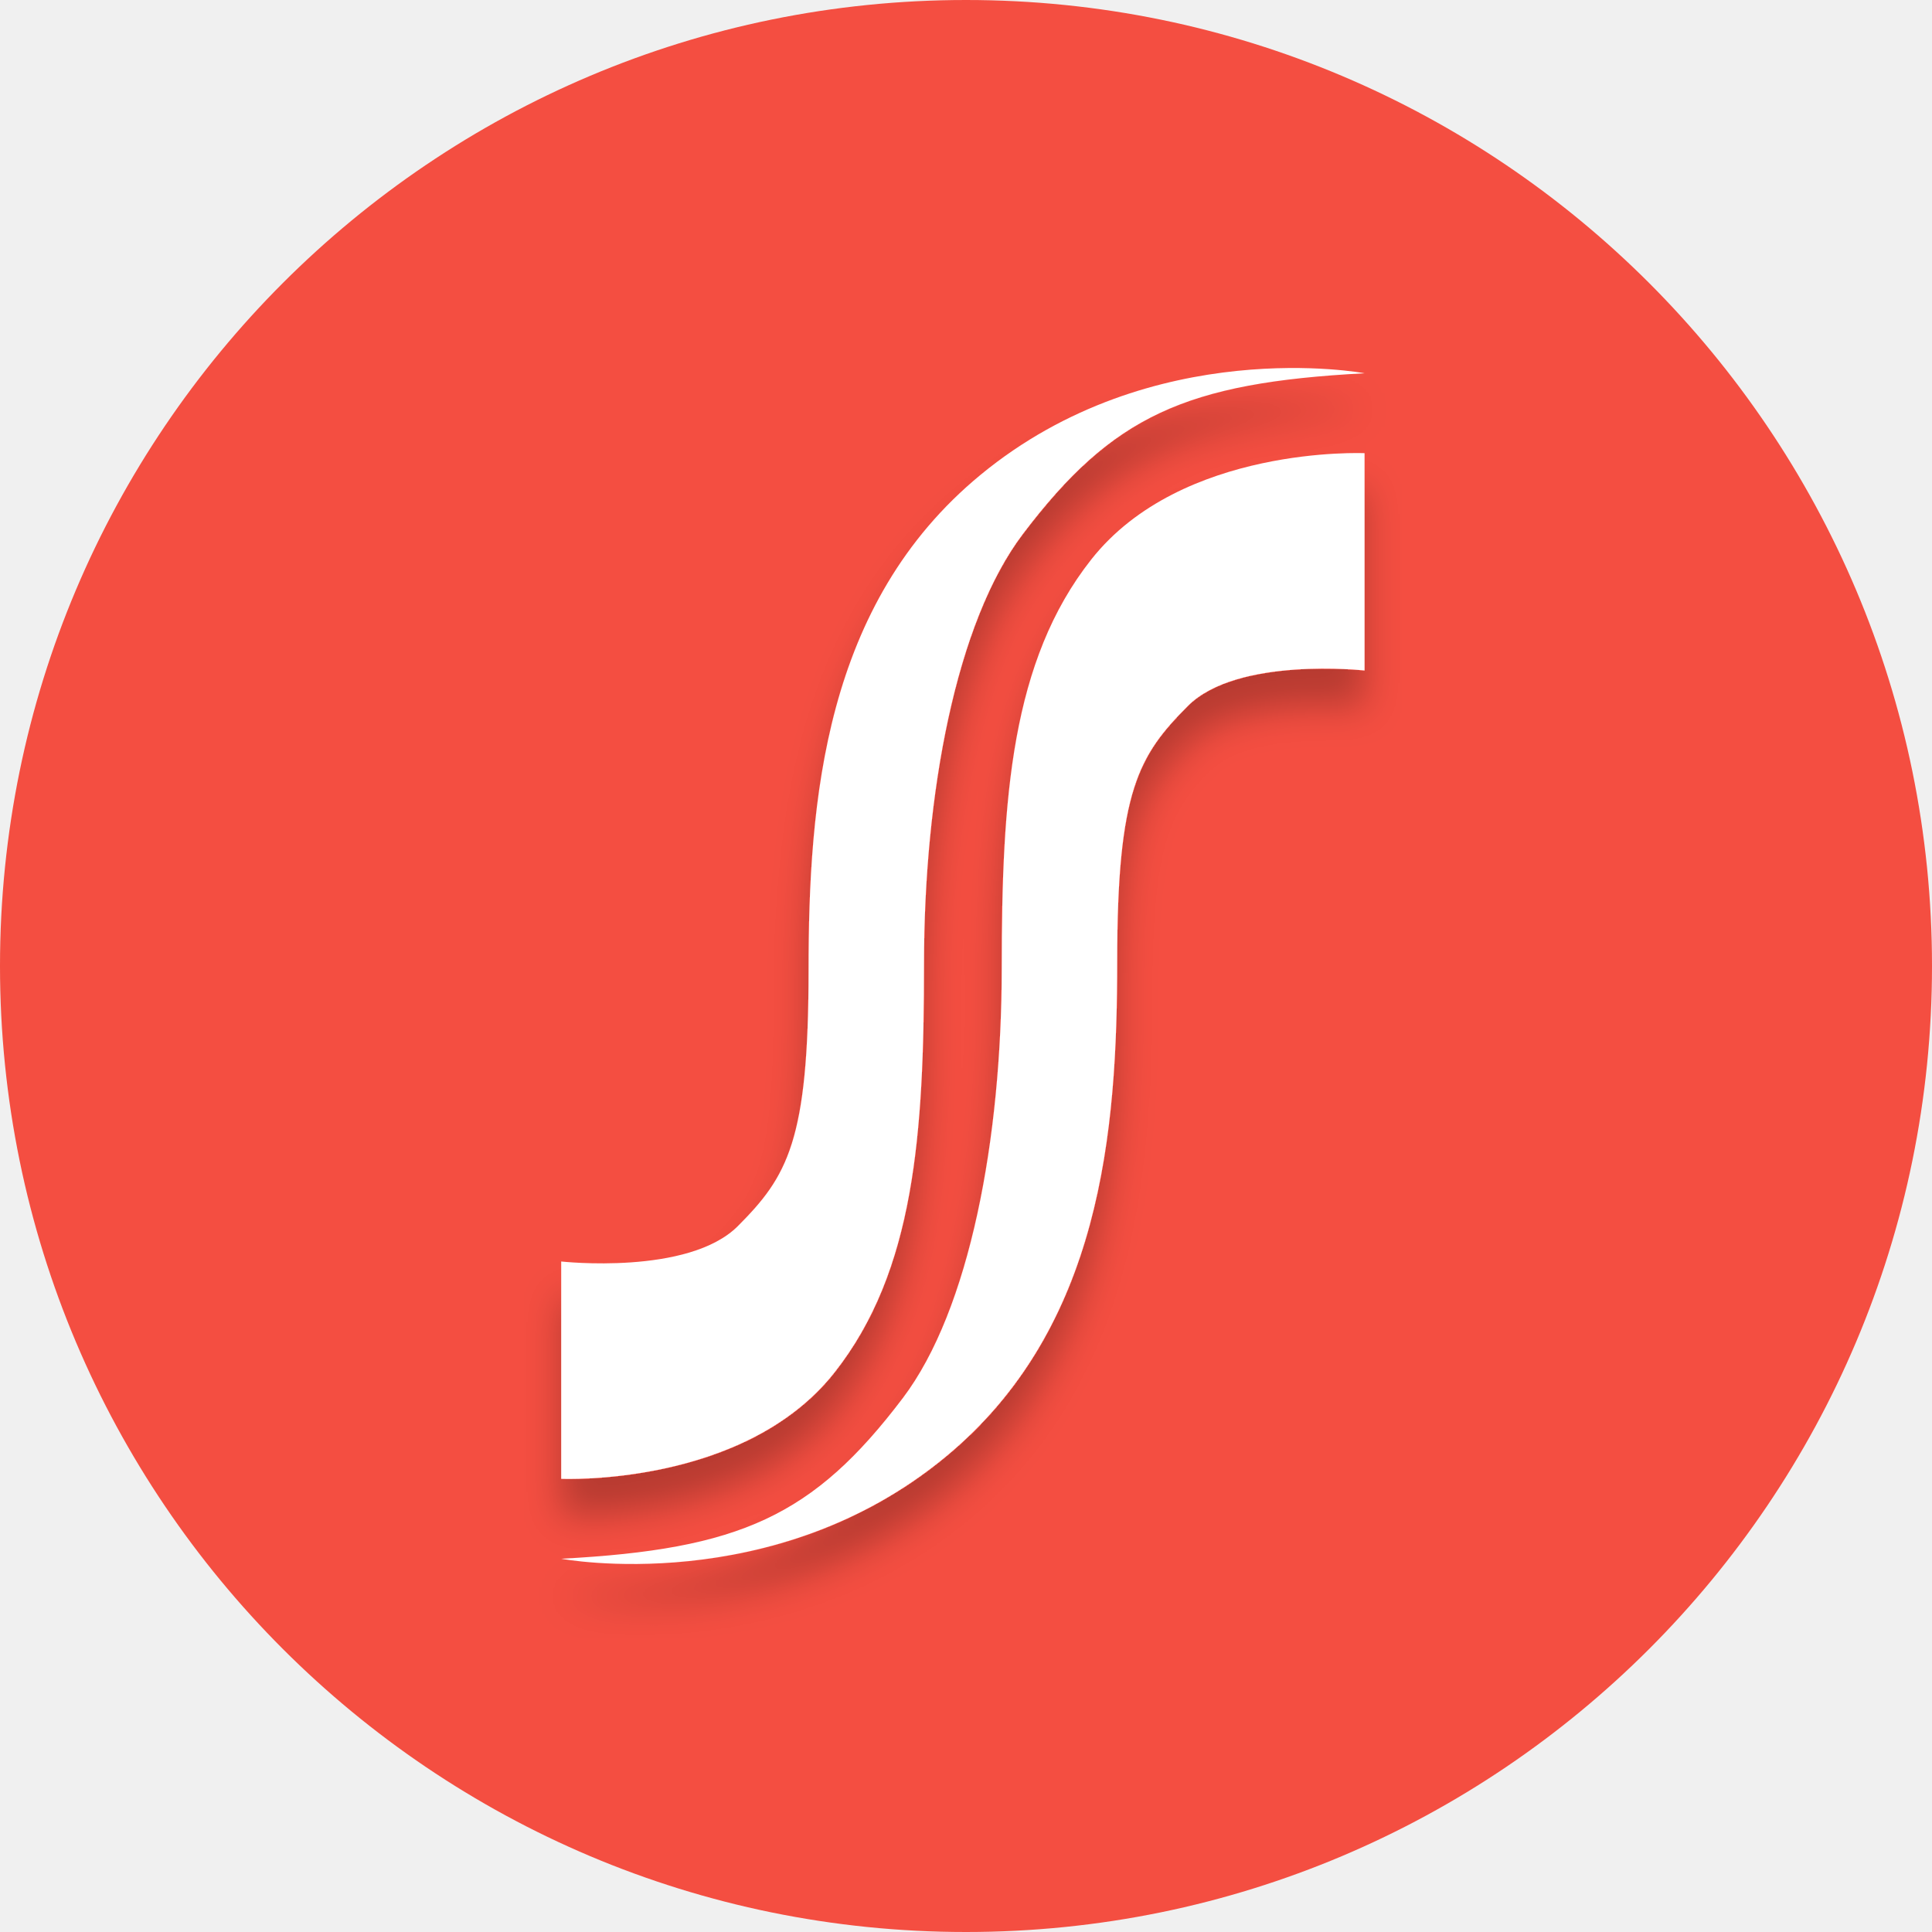
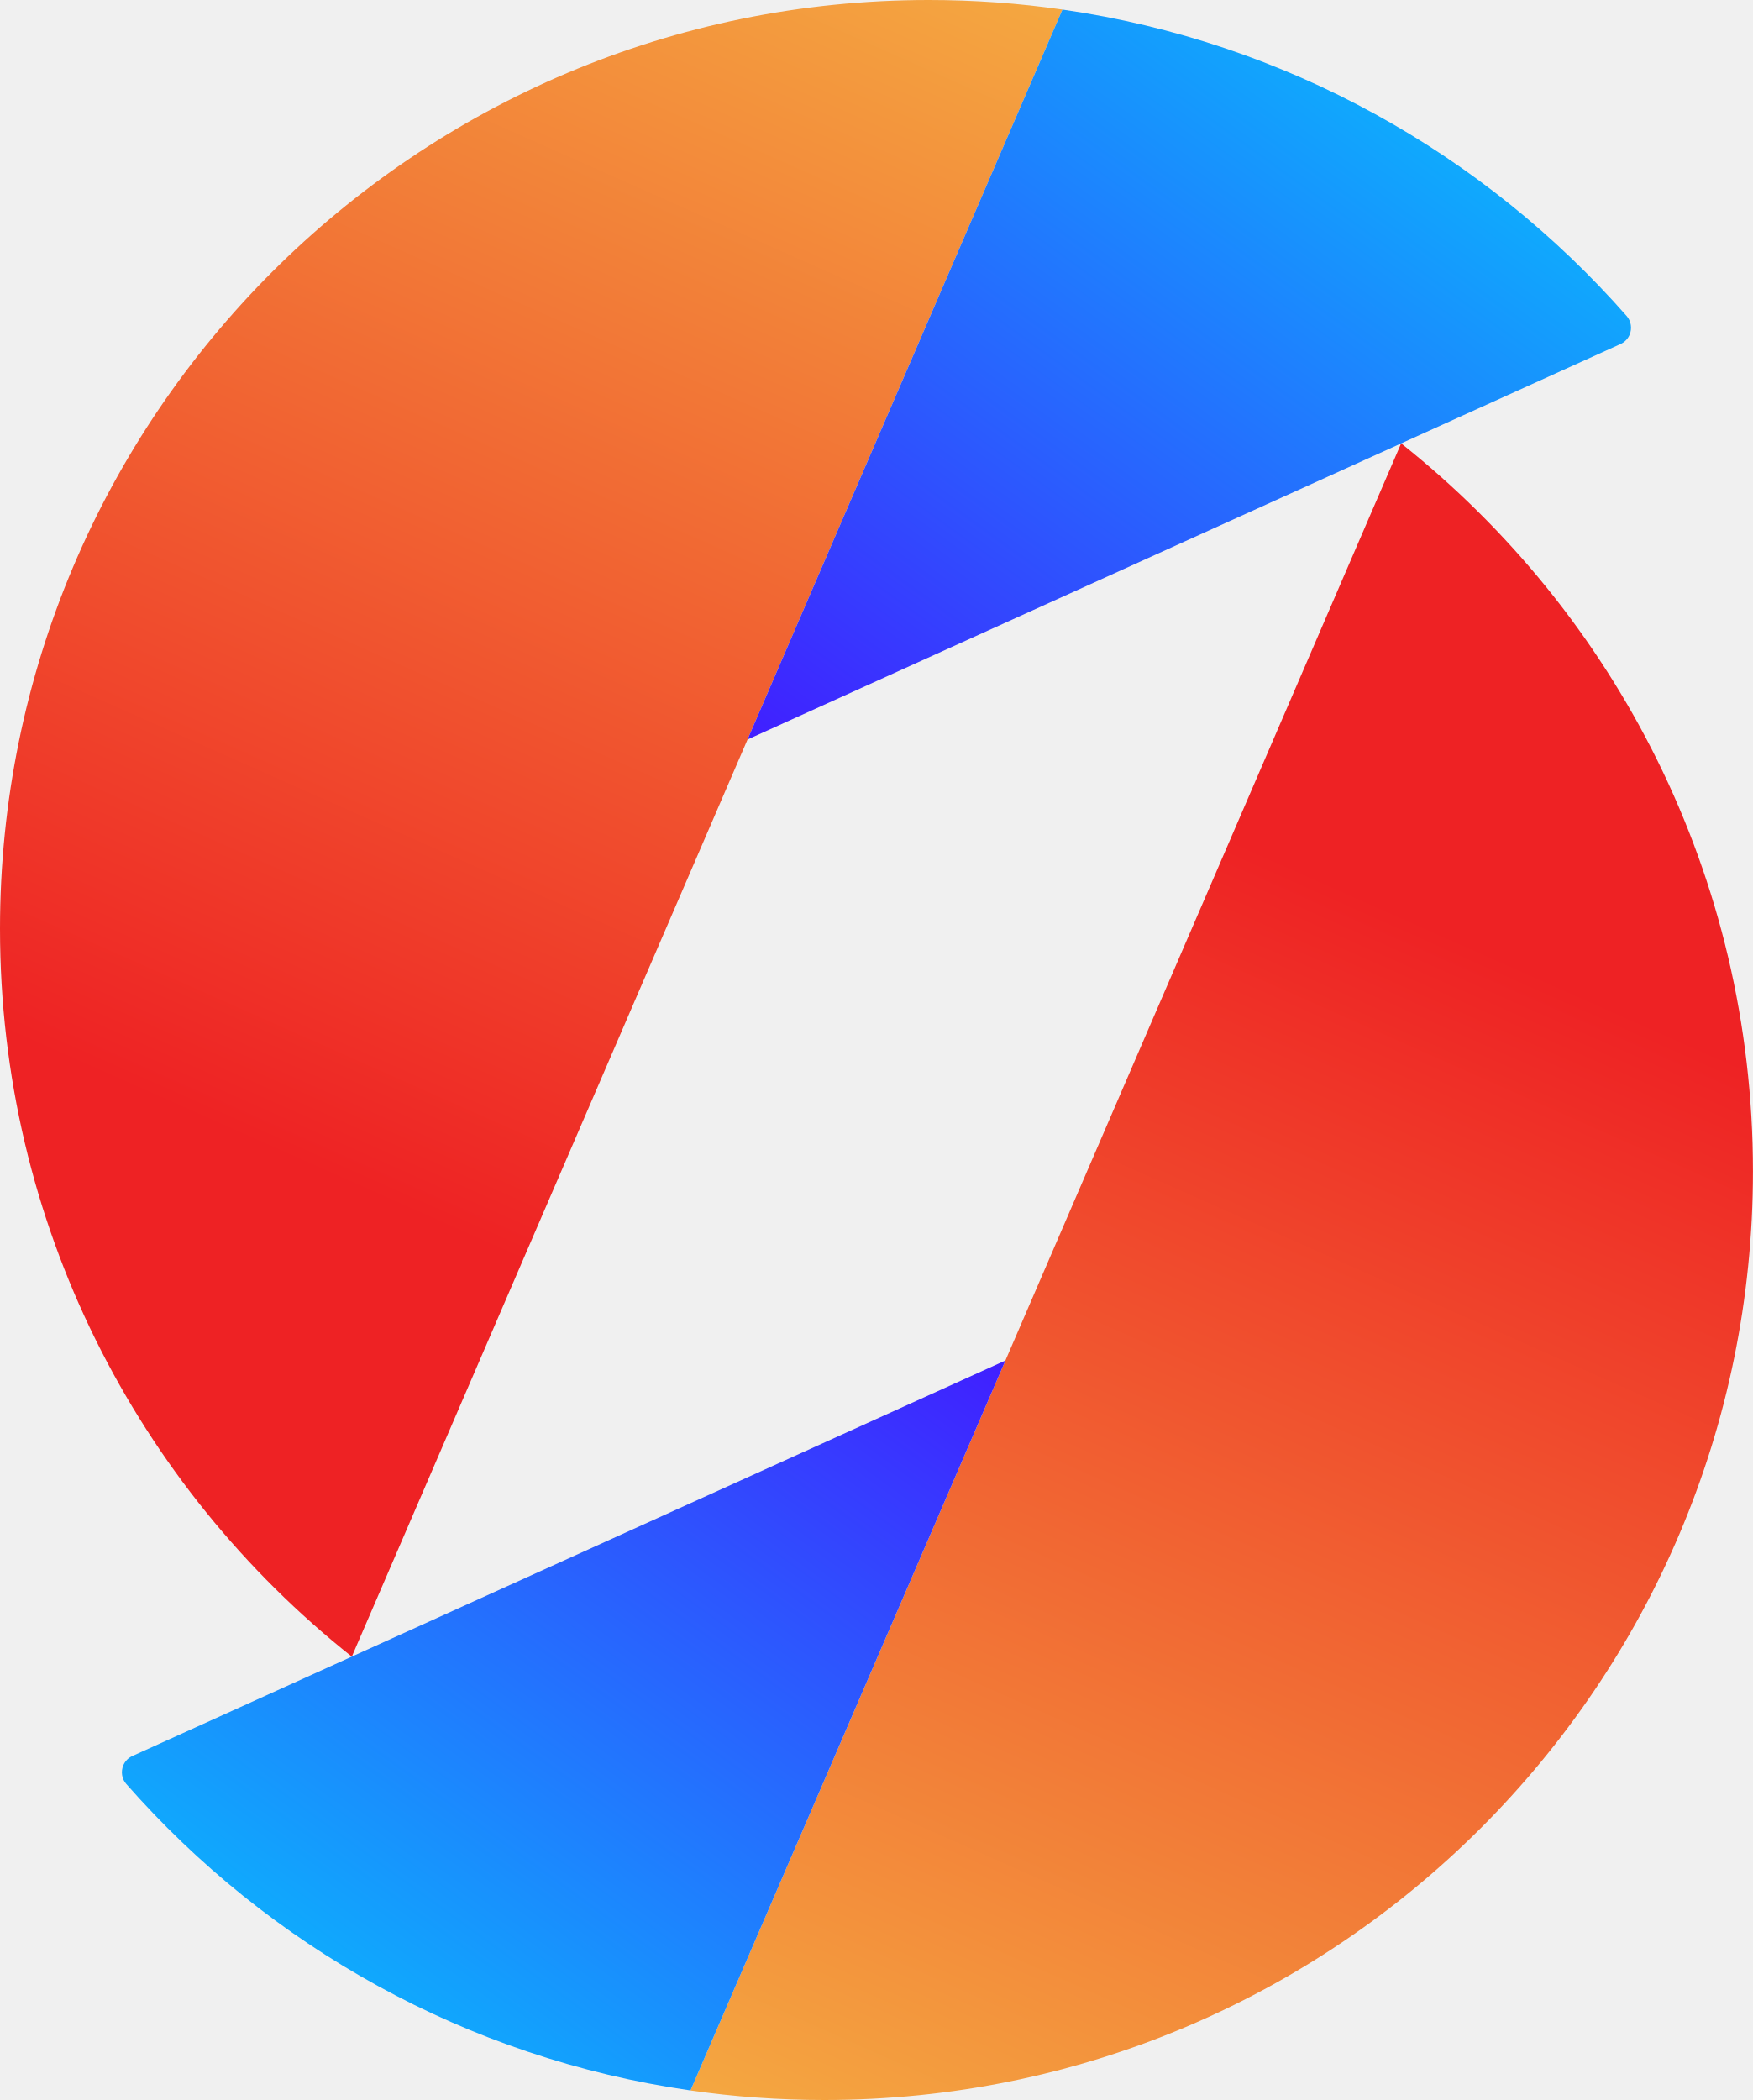
- <svg xmlns="http://www.w3.org/2000/svg" width="210" height="210" fill="none" viewBox="0 0 210 210">
-   <circle cx="105" cy="105" r="105" fill="#F44E41" />
-   <g filter="url(#filter0_d_108_293)">
-     <path fill="#fff" d="M61 169.429s23.047 4.365 41.741-11.041c16.996-14.008 18.693-35.435 18.693-53.923s2.305-22.34 7.683-27.732c5.377-5.392 19.205-3.852 19.205-3.852V49.258s-19.893-.887-29.705 11.555c-8.706 11.041-9.731 25.934-9.731 44.422 0 18.488-3.471 37.123-10.755 46.733-9.73 12.839-17.67 16.434-37.131 17.461z" />
-     <path fill="#fff" d="M148.323 40.571s-23.047-4.365-41.741 11.041C89.586 65.62 87.889 87.047 87.889 105.535s-2.305 22.34-7.682 27.732C74.829 138.659 61 137.119 61 137.119v23.623s19.893.888 29.705-11.555c8.706-11.041 9.731-25.934 9.731-44.422 0-18.488 3.471-37.122 10.755-46.733 9.731-12.839 17.669-16.434 37.131-17.46z" />
+ <svg xmlns="http://www.w3.org/2000/svg" version="1.1" id="svg2" width="75.591" height="90.552" viewBox="0 0 75.591 90.552">
+   <defs id="defs6">
+     <linearGradient x1="0" y1="0" x2="1" y2="0" gradientUnits="userSpaceOnUse" gradientTransform="matrix(23.91537,55.94117,55.94117,-23.91537,34.42473,-4.619849)" spreadMethod="pad" id="linearGradient28">
+       <stop style="stop-opacity:1;stop-color:#f4a841" offset="0" id="stop22" />
+       <stop style="stop-opacity:1;stop-color:#ee2224" offset="0.737" id="stop24" />
+       <stop style="stop-opacity:1;stop-color:#ee2224" offset="1" id="stop26" />
+     </linearGradient>
+     <linearGradient x1="0" y1="0" x2="1" y2="0" gradientUnits="userSpaceOnUse" gradientTransform="matrix(17.78056,24.85119,24.85119,-17.78056,13.10854,2.658557)" spreadMethod="pad" id="linearGradient48">
+       <stop style="stop-opacity:1;stop-color:#0db0fd" offset="0" id="stop44" />
+       <stop style="stop-opacity:1;stop-color:#421bff" offset="1" id="stop46" />
+     </linearGradient>
+     <linearGradient x1="0" y1="0" x2="1" y2="0" gradientUnits="userSpaceOnUse" gradientTransform="matrix(-23.91537,-55.94117,-55.94117,23.91537,26.42781,72.65134)" spreadMethod="pad" id="linearGradient70">
+       <stop style="stop-opacity:1;stop-color:#f4a841" offset="0" id="stop64" />
+       <stop style="stop-opacity:1;stop-color:#ee2224" offset="0.737" id="stop66" />
+       <stop style="stop-opacity:1;stop-color:#ee2224" offset="1" id="stop68" />
+     </linearGradient>
+     <linearGradient x1="0" y1="0" x2="1" y2="0" gradientUnits="userSpaceOnUse" gradientTransform="matrix(-17.78056,-24.85119,-24.85119,17.78056,47.744,65.37294)" spreadMethod="pad" id="linearGradient90">
+       <stop style="stop-opacity:1;stop-color:#0db0fd" offset="0" id="stop86" />
+       <stop style="stop-opacity:1;stop-color:#421bff" offset="1" id="stop88" />
+     </linearGradient>
+     <clipPath clipPathUnits="userSpaceOnUse" id="clipPath100">
+       <path d="M 0,68.031 H 340.157 V 0 H 0 Z" id="path98" />
+     </clipPath>
+   </defs>
+   <g id="g8" transform="matrix(1.333333,0,0,-1.333333,-2.773333,90.63066)">
+     <g id="g10">
+       <g id="g12">
+         <g id="g18">
+           <g id="g20">
+             <path d="M 34.598,23.978 V 23.975 L 24.412,0.368 c 1.413,-0.205 2.854,-0.309 4.324,-0.309 v 0 c 16.589,0 30.037,13.447 30.037,30.036 v 0 c 0,9.537 -4.446,18.037 -11.378,23.539 v 0 z" style="fill:url(#linearGradient28);stroke:none" id="path30" />
+           </g>
+         </g>
+       </g>
+     </g>
+     <g id="g32">
+       <g id="g34">
+         <g id="g40">
+           <g id="g42">
+             <path d="M 6.36,11.183 C 6.23,11.124 6.126,11.019 6.07,10.887 v 0 C 5.982,10.683 6.017,10.445 6.164,10.279 v 0 C 10.769,5.035 17.171,1.411 24.412,0.368 v 0 l 10.186,23.607 z" style="fill:url(#linearGradient48);stroke:none" id="path50" />
+           </g>
+         </g>
+       </g>
+     </g>
+     <g id="g52">
+       <g id="g54">
+         <g id="g60">
+           <g id="g62">
+             <path d="m 2.08,37.937 c 0,-9.538 4.446,-18.037 11.378,-23.54 v 0 l 12.797,29.657 v 0.003 l 10.186,23.607 c -1.413,0.205 -2.856,0.309 -4.324,0.309 v 0 C 15.528,67.973 2.08,54.525 2.08,37.937" style="fill:url(#linearGradient70);stroke:none" id="path72" />
+           </g>
+         </g>
+       </g>
+     </g>
+     <g id="g74">
+       <g id="g76">
+         <g id="g82">
+           <g id="g84">
+             <path d="m 26.255,44.057 28.237,12.791 c 0.131,0.059 0.234,0.164 0.291,0.296 v 0 c 0.087,0.204 0.052,0.442 -0.094,0.609 v 0 c -4.606,5.243 -11.007,8.868 -18.248,9.911 v 0 z" style="fill:url(#linearGradient90);stroke:none" id="path92" />
+           </g>
+         </g>
+       </g>
+     </g>
  </g>
-   <defs>
-     <filter id="filter0_d_108_293" width="95.323" height="138" x="57" y="40" color-interpolation-filters="sRGB" filterUnits="userSpaceOnUse">
-       <feFlood flood-opacity="0" result="BackgroundImageFix" />
-       <feColorMatrix in="SourceAlpha" result="hardAlpha" values="0 0 0 0 0 0 0 0 0 0 0 0 0 0 0 0 0 0 127 0" />
-       <feOffset dy="4" />
-       <feGaussianBlur stdDeviation="2" />
-       <feComposite in2="hardAlpha" operator="out" />
-       <feColorMatrix values="0 0 0 0 0 0 0 0 0 0 0 0 0 0 0 0 0 0 0.25 0" />
-       <feBlend in2="BackgroundImageFix" result="effect1_dropShadow_108_293" />
-       <feBlend in="SourceGraphic" in2="effect1_dropShadow_108_293" result="shape" />
-     </filter>
-   </defs>
</svg>
